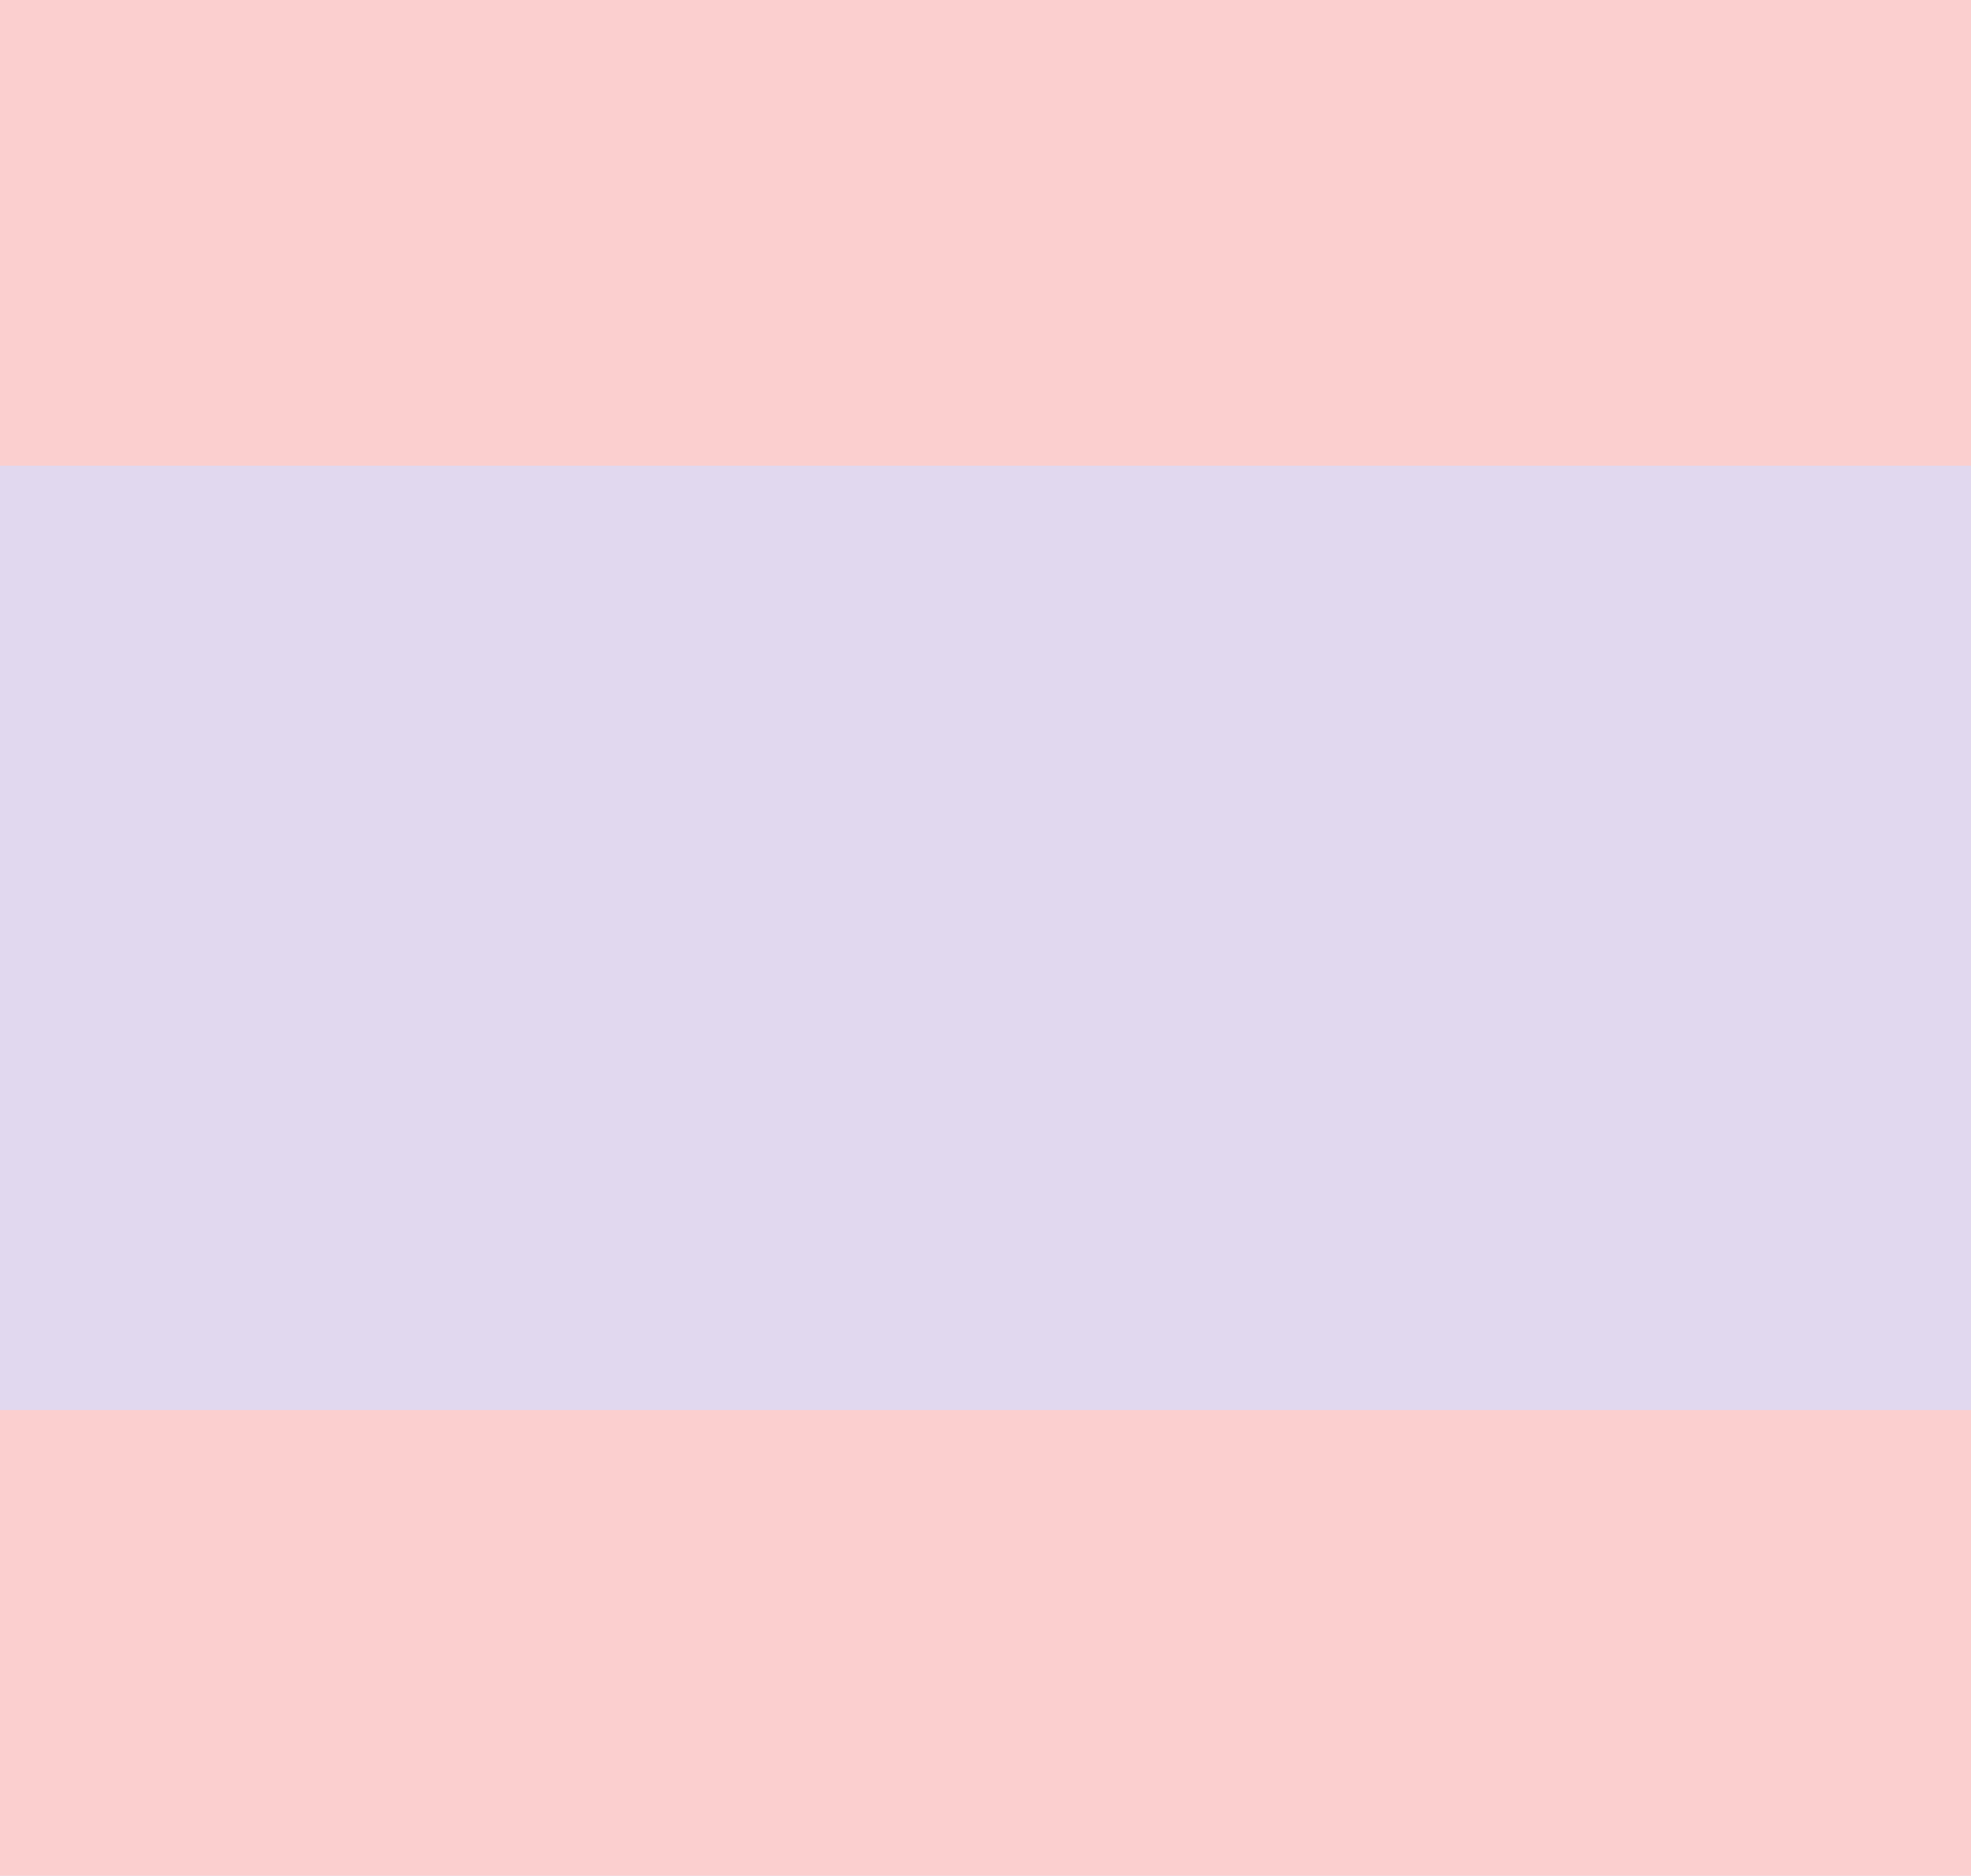
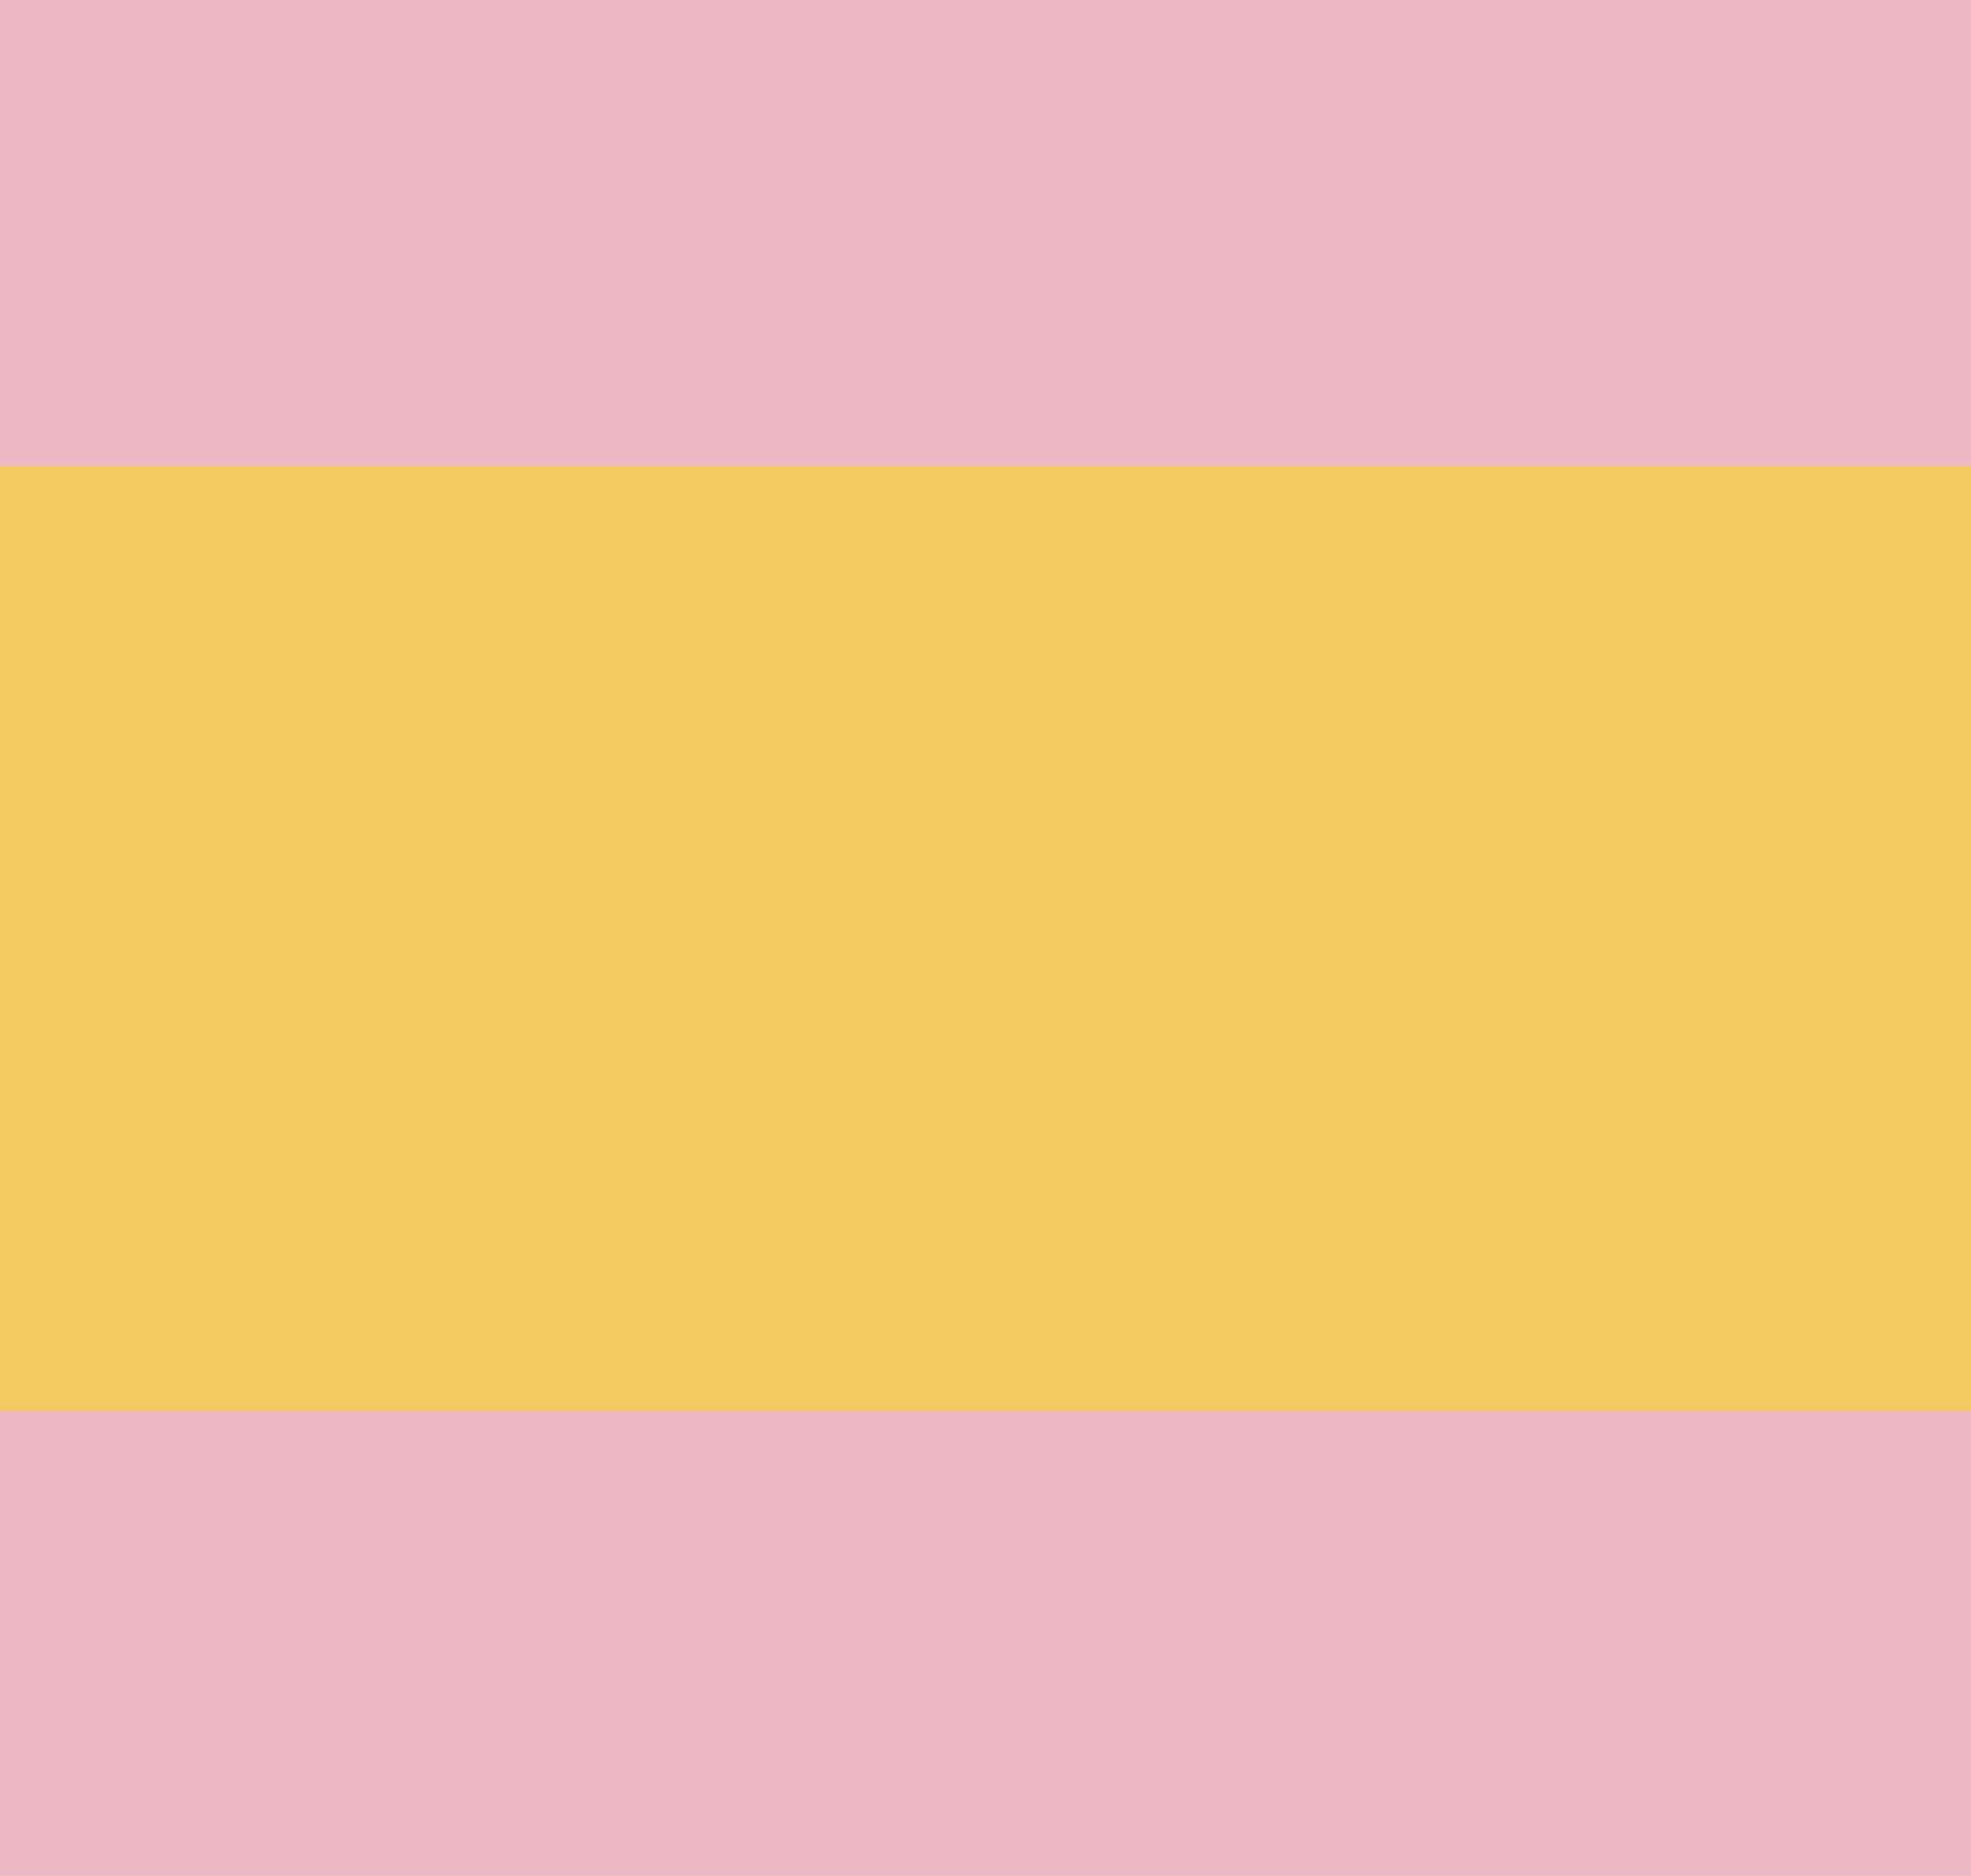
<svg xmlns="http://www.w3.org/2000/svg" width="457" height="435" viewBox="0 0 457 435" fill="none">
-   <rect width="457" height="435" fill="#E1D8EF" />
-   <rect y="108" width="108" height="457" transform="rotate(-90 0 108)" fill="#FBCFCF" />
-   <rect y="435" width="108" height="457" transform="rotate(-90 0 435)" fill="#FBCFCF" />
+   <rect y="1" width="457" height="434" fill="#F1CB5E" />
+   <rect y="108" width="108" height="457" transform="rotate(-90 0 108)" fill="#ECB8C4" />
+   <rect y="435" width="108" height="457" transform="rotate(-90 0 435)" fill="#ECB8C4" />
</svg>
